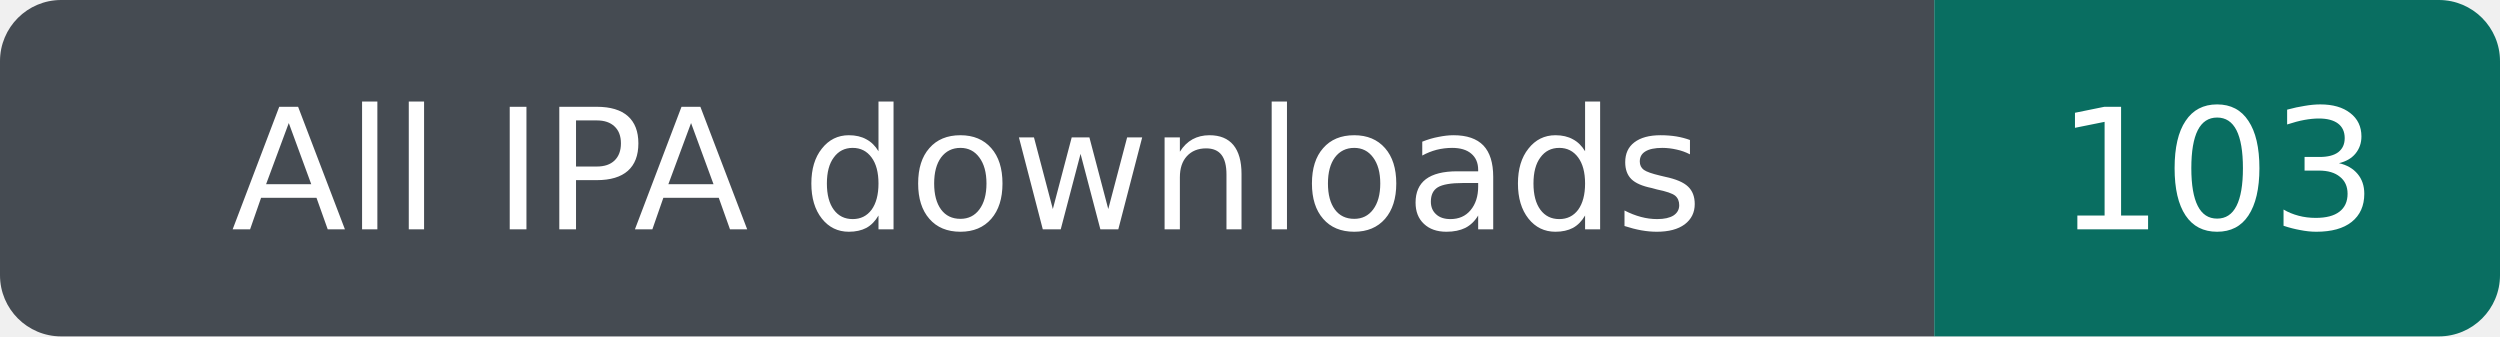
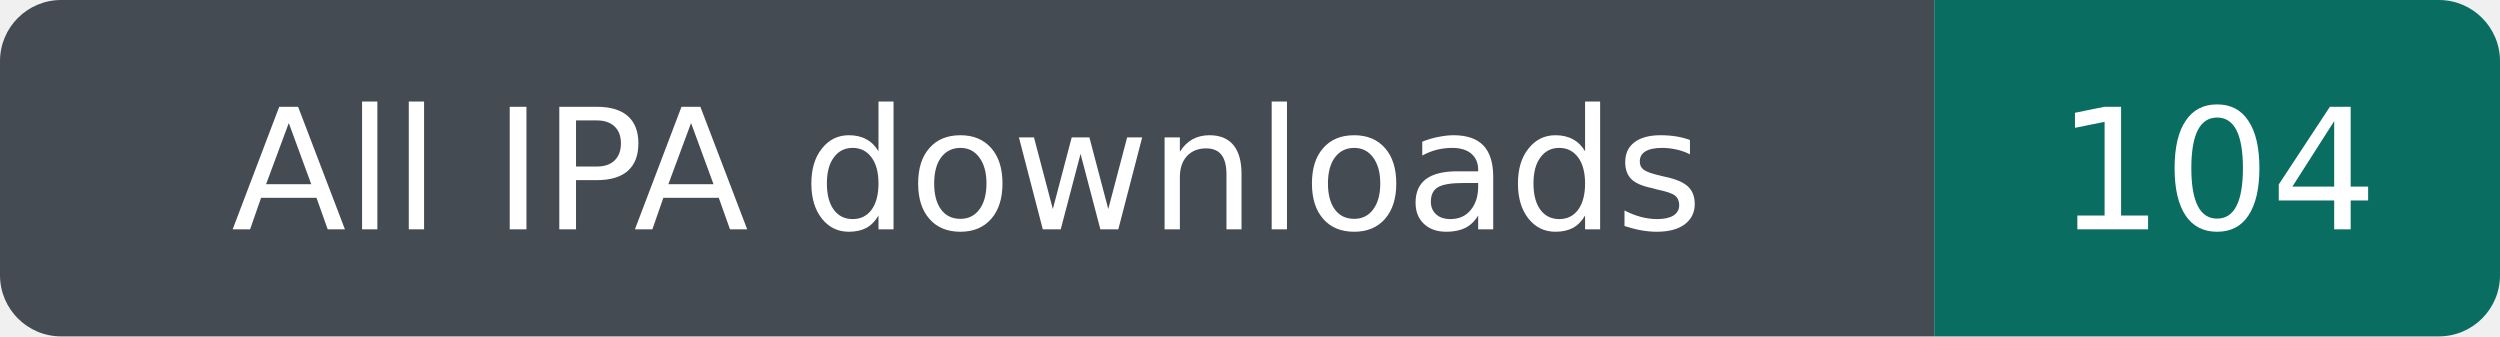
- <svg xmlns="http://www.w3.org/2000/svg" width="163.5" height="22" role="img" aria-label="All IPA downloads: 103. Collected 2026-11-06T06:56:45+00:00. Download requests, not installations.">
+ <svg xmlns="http://www.w3.org/2000/svg" width="163.5" height="22" role="img" aria-label="All IPA downloads: 104. Collected 2026-11-07T06:08:31+00:00. Download requests, not installations.">
  <clipPath id="round">
    <rect width="163.5" height="22" rx="4" />
  </clipPath>
  <g clip-path="url(#round)">
    <path fill="#454b52" d="M0 0h126.5v22H0z" />
    <path fill="#096e61" d="M126.5 0h37v22H126.5z" />
  </g>
  <g fill="#fff" text-anchor="middle" font-family="Verdana,DejaVu Sans,sans-serif" font-size="11">
    <text x="63.25" y="15">All IPA downloads</text>
-     <text x="145" y="15">103</text>
+     <text x="145" y="15">104</text>
  </g>
</svg>
